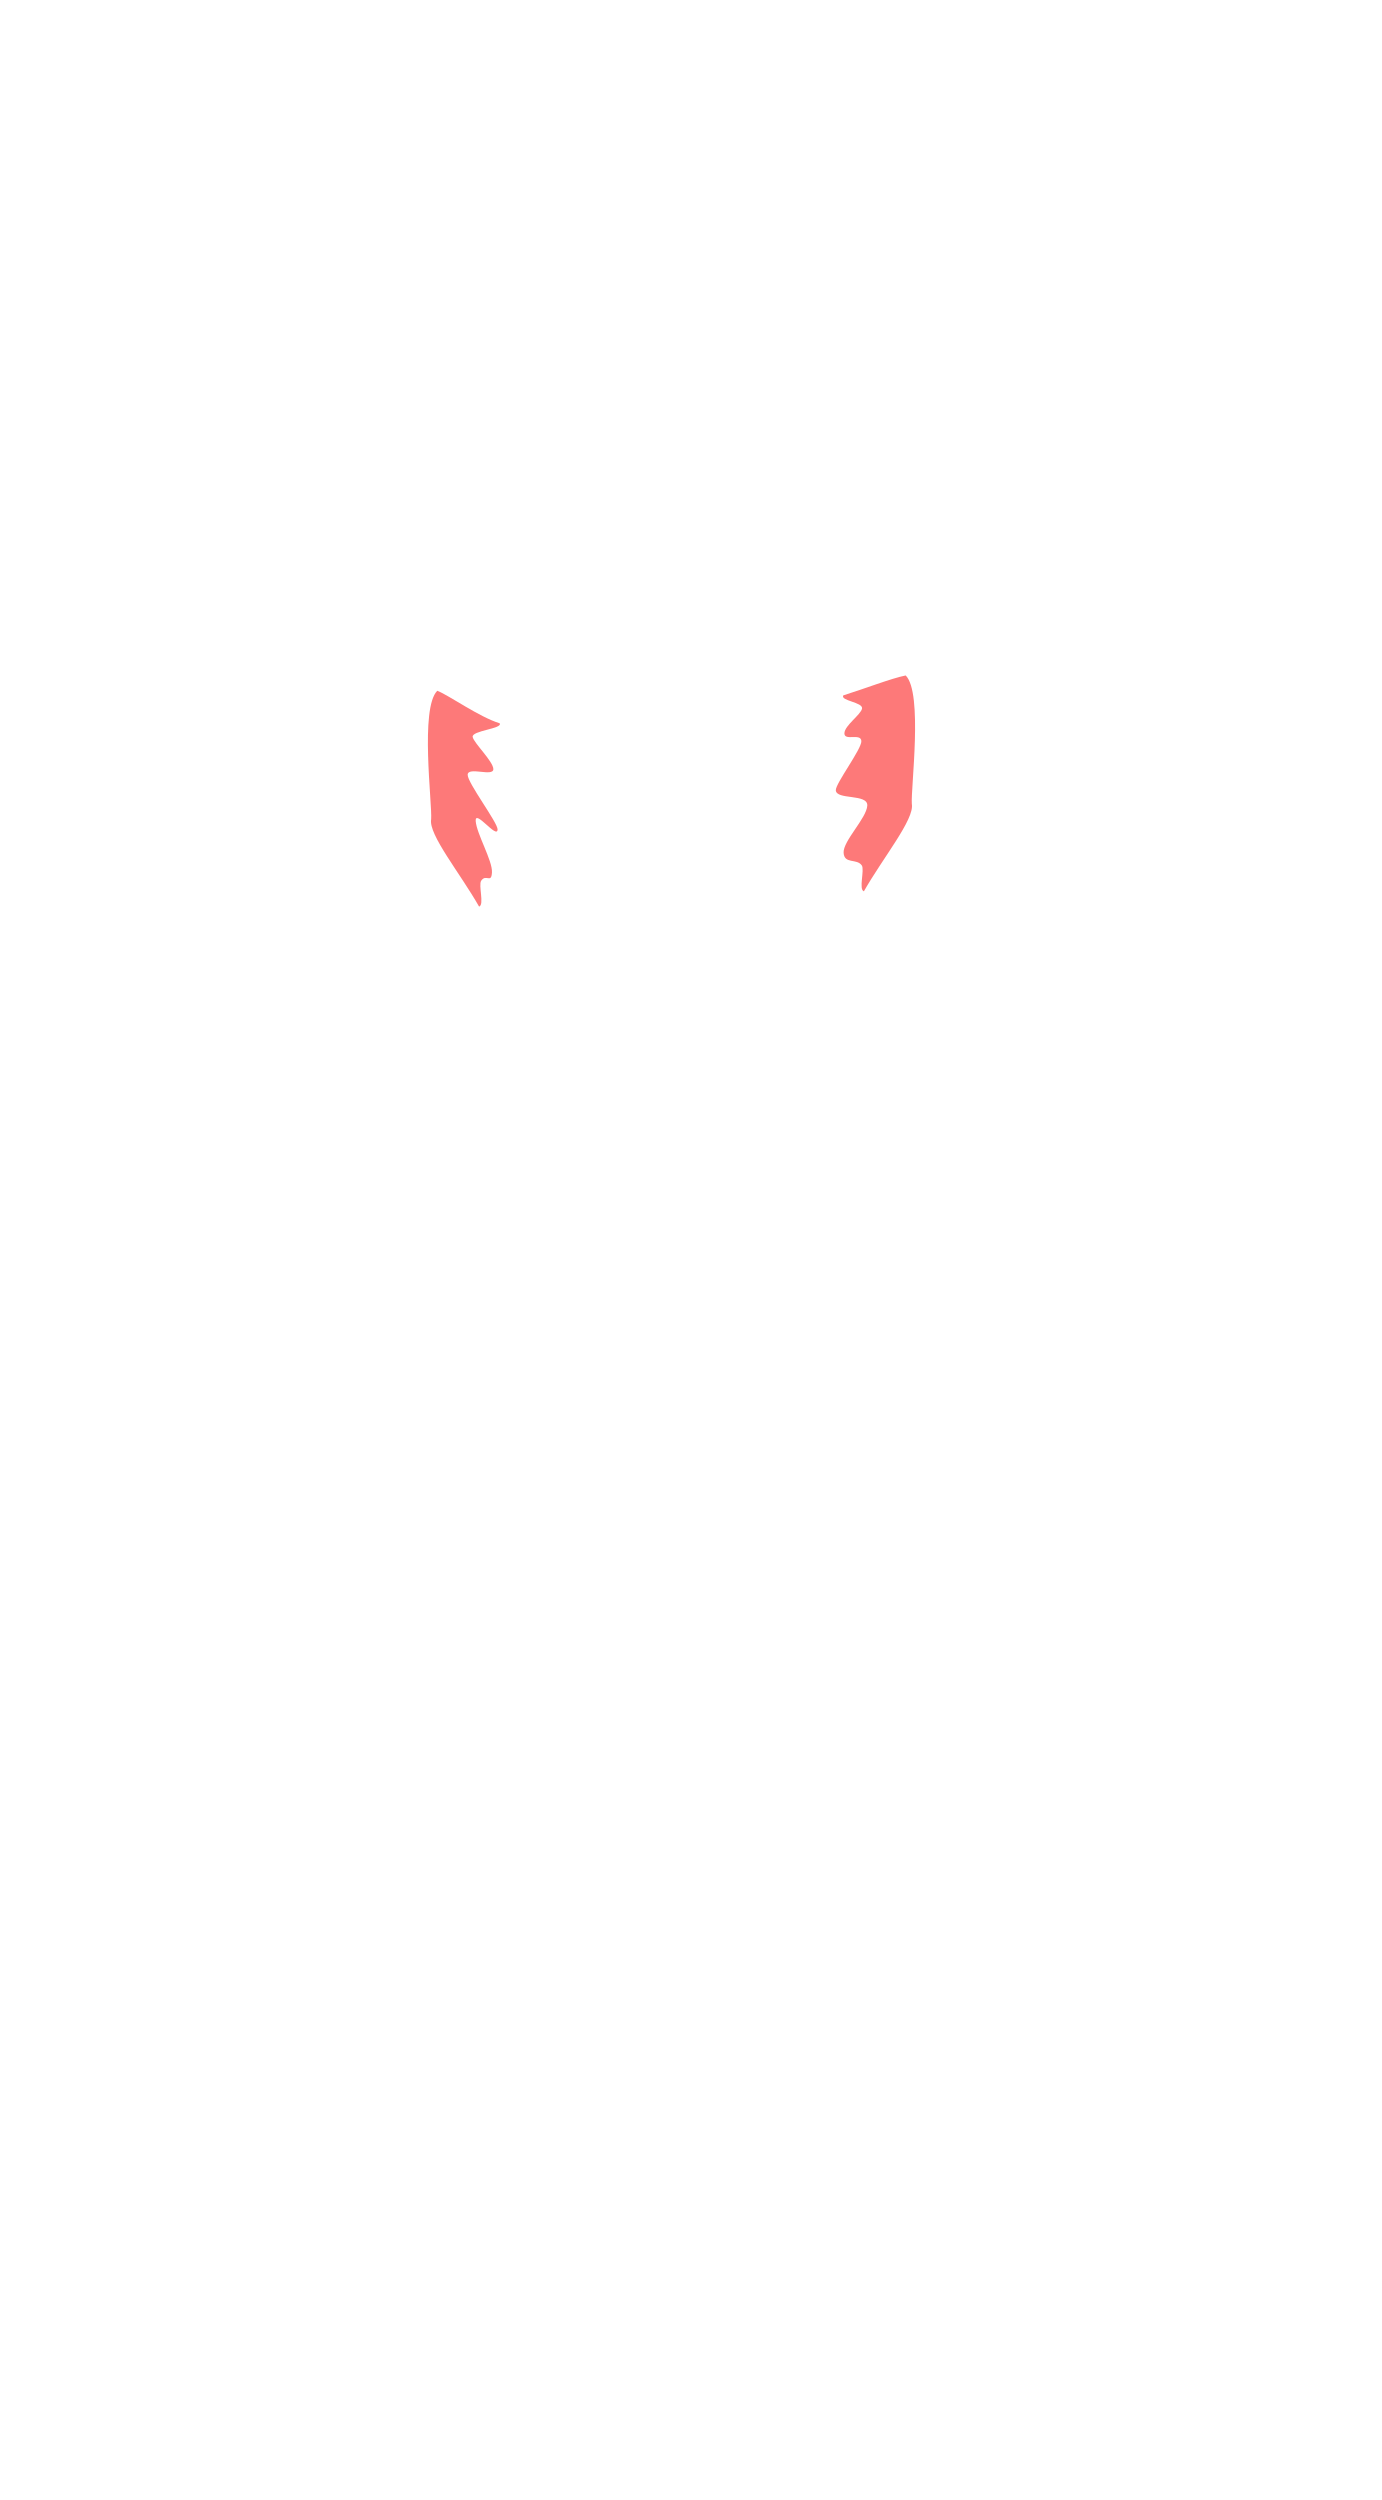
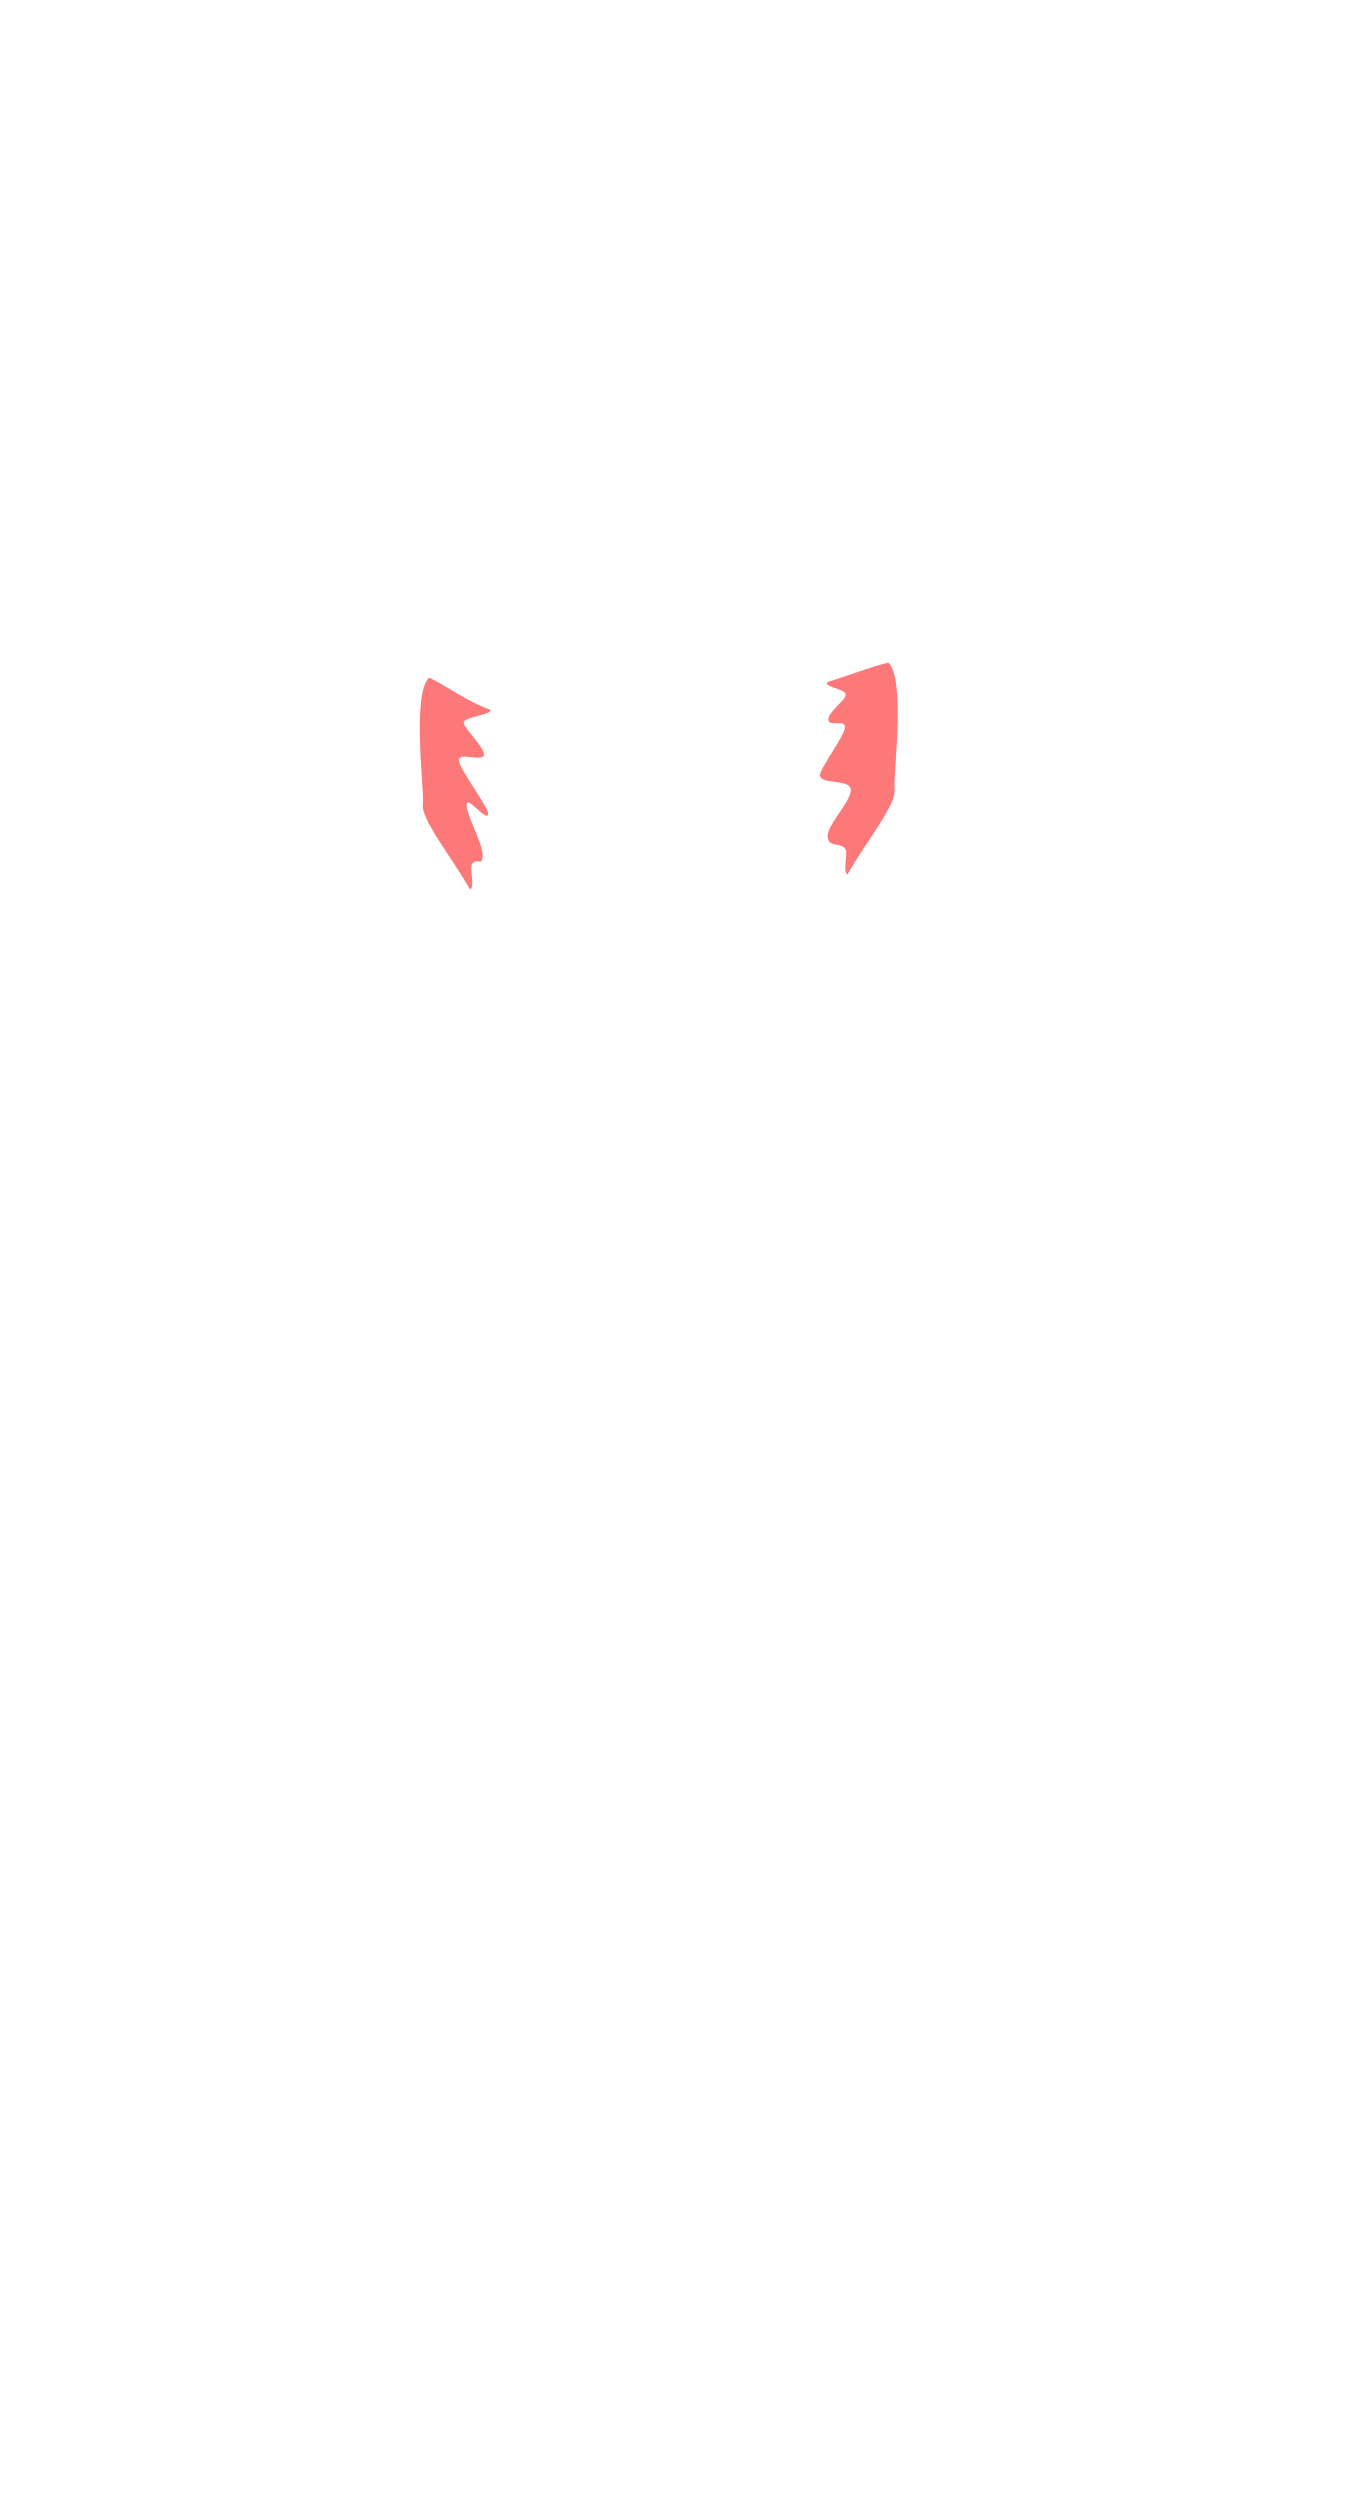
- <svg xmlns="http://www.w3.org/2000/svg" width="200" height="362" id="svg2" version="1.1">
+ <svg xmlns="http://www.w3.org/2000/svg" width="200" height="369" id="svg2" version="1.1">
  <defs id="defs4" />
  <g id="layer1" transform="translate(-395.7143,-323.5051)">
    <path id="path2992" d="m 517.826,424.194 c -0.489,0.789 2.891,0.991 2.71,1.918 -0.173,0.885 -2.526,2.445 -2.552,3.57 -0.027,1.182 2.405,-0.084 2.455,1.134 0.048,1.158 -3.741,6.13 -3.7,7.115 0.06,1.453 4.675,0.464 4.558,2.237 -0.121,1.839 -3.522,5.119 -3.429,6.811 0.093,1.694 1.911,0.791 2.631,1.836 0.438,0.636 -0.485,3.504 0.307,3.751 2.721,-4.803 7.362,-10.44 6.941,-12.654 -0.17,-2.237 1.645,-16.087 -0.889,-18.6 -2.087,0.413 -6.02,1.947 -9.032,2.881 z" style="opacity:0.524;fill:#fc0000;fill-opacity:1;stroke:none" />
    <path id="path2992-3" d="m 468.066,428.239 c 0.489,0.789 -4.09,1.054 -3.909,1.981 0.173,0.885 2.968,3.519 2.994,4.643 0.027,1.182 -3.668,-0.4 -3.718,0.819 -0.048,1.158 4.372,6.951 4.331,7.936 -0.06,1.453 -3.286,-3.009 -3.169,-1.235 0.121,1.839 2.449,5.75 2.356,7.442 -0.093,1.694 -0.838,0.159 -1.558,1.205 -0.438,0.636 0.485,3.504 -0.307,3.751 -2.721,-4.803 -7.362,-10.44 -6.941,-12.654 0.17,-2.237 -1.645,-16.087 0.889,-18.6 1.708,0.666 6.02,3.778 9.032,4.712 z" style="opacity:0.524;fill:#fc0000;fill-opacity:1;stroke:none" />
  </g>
</svg>
